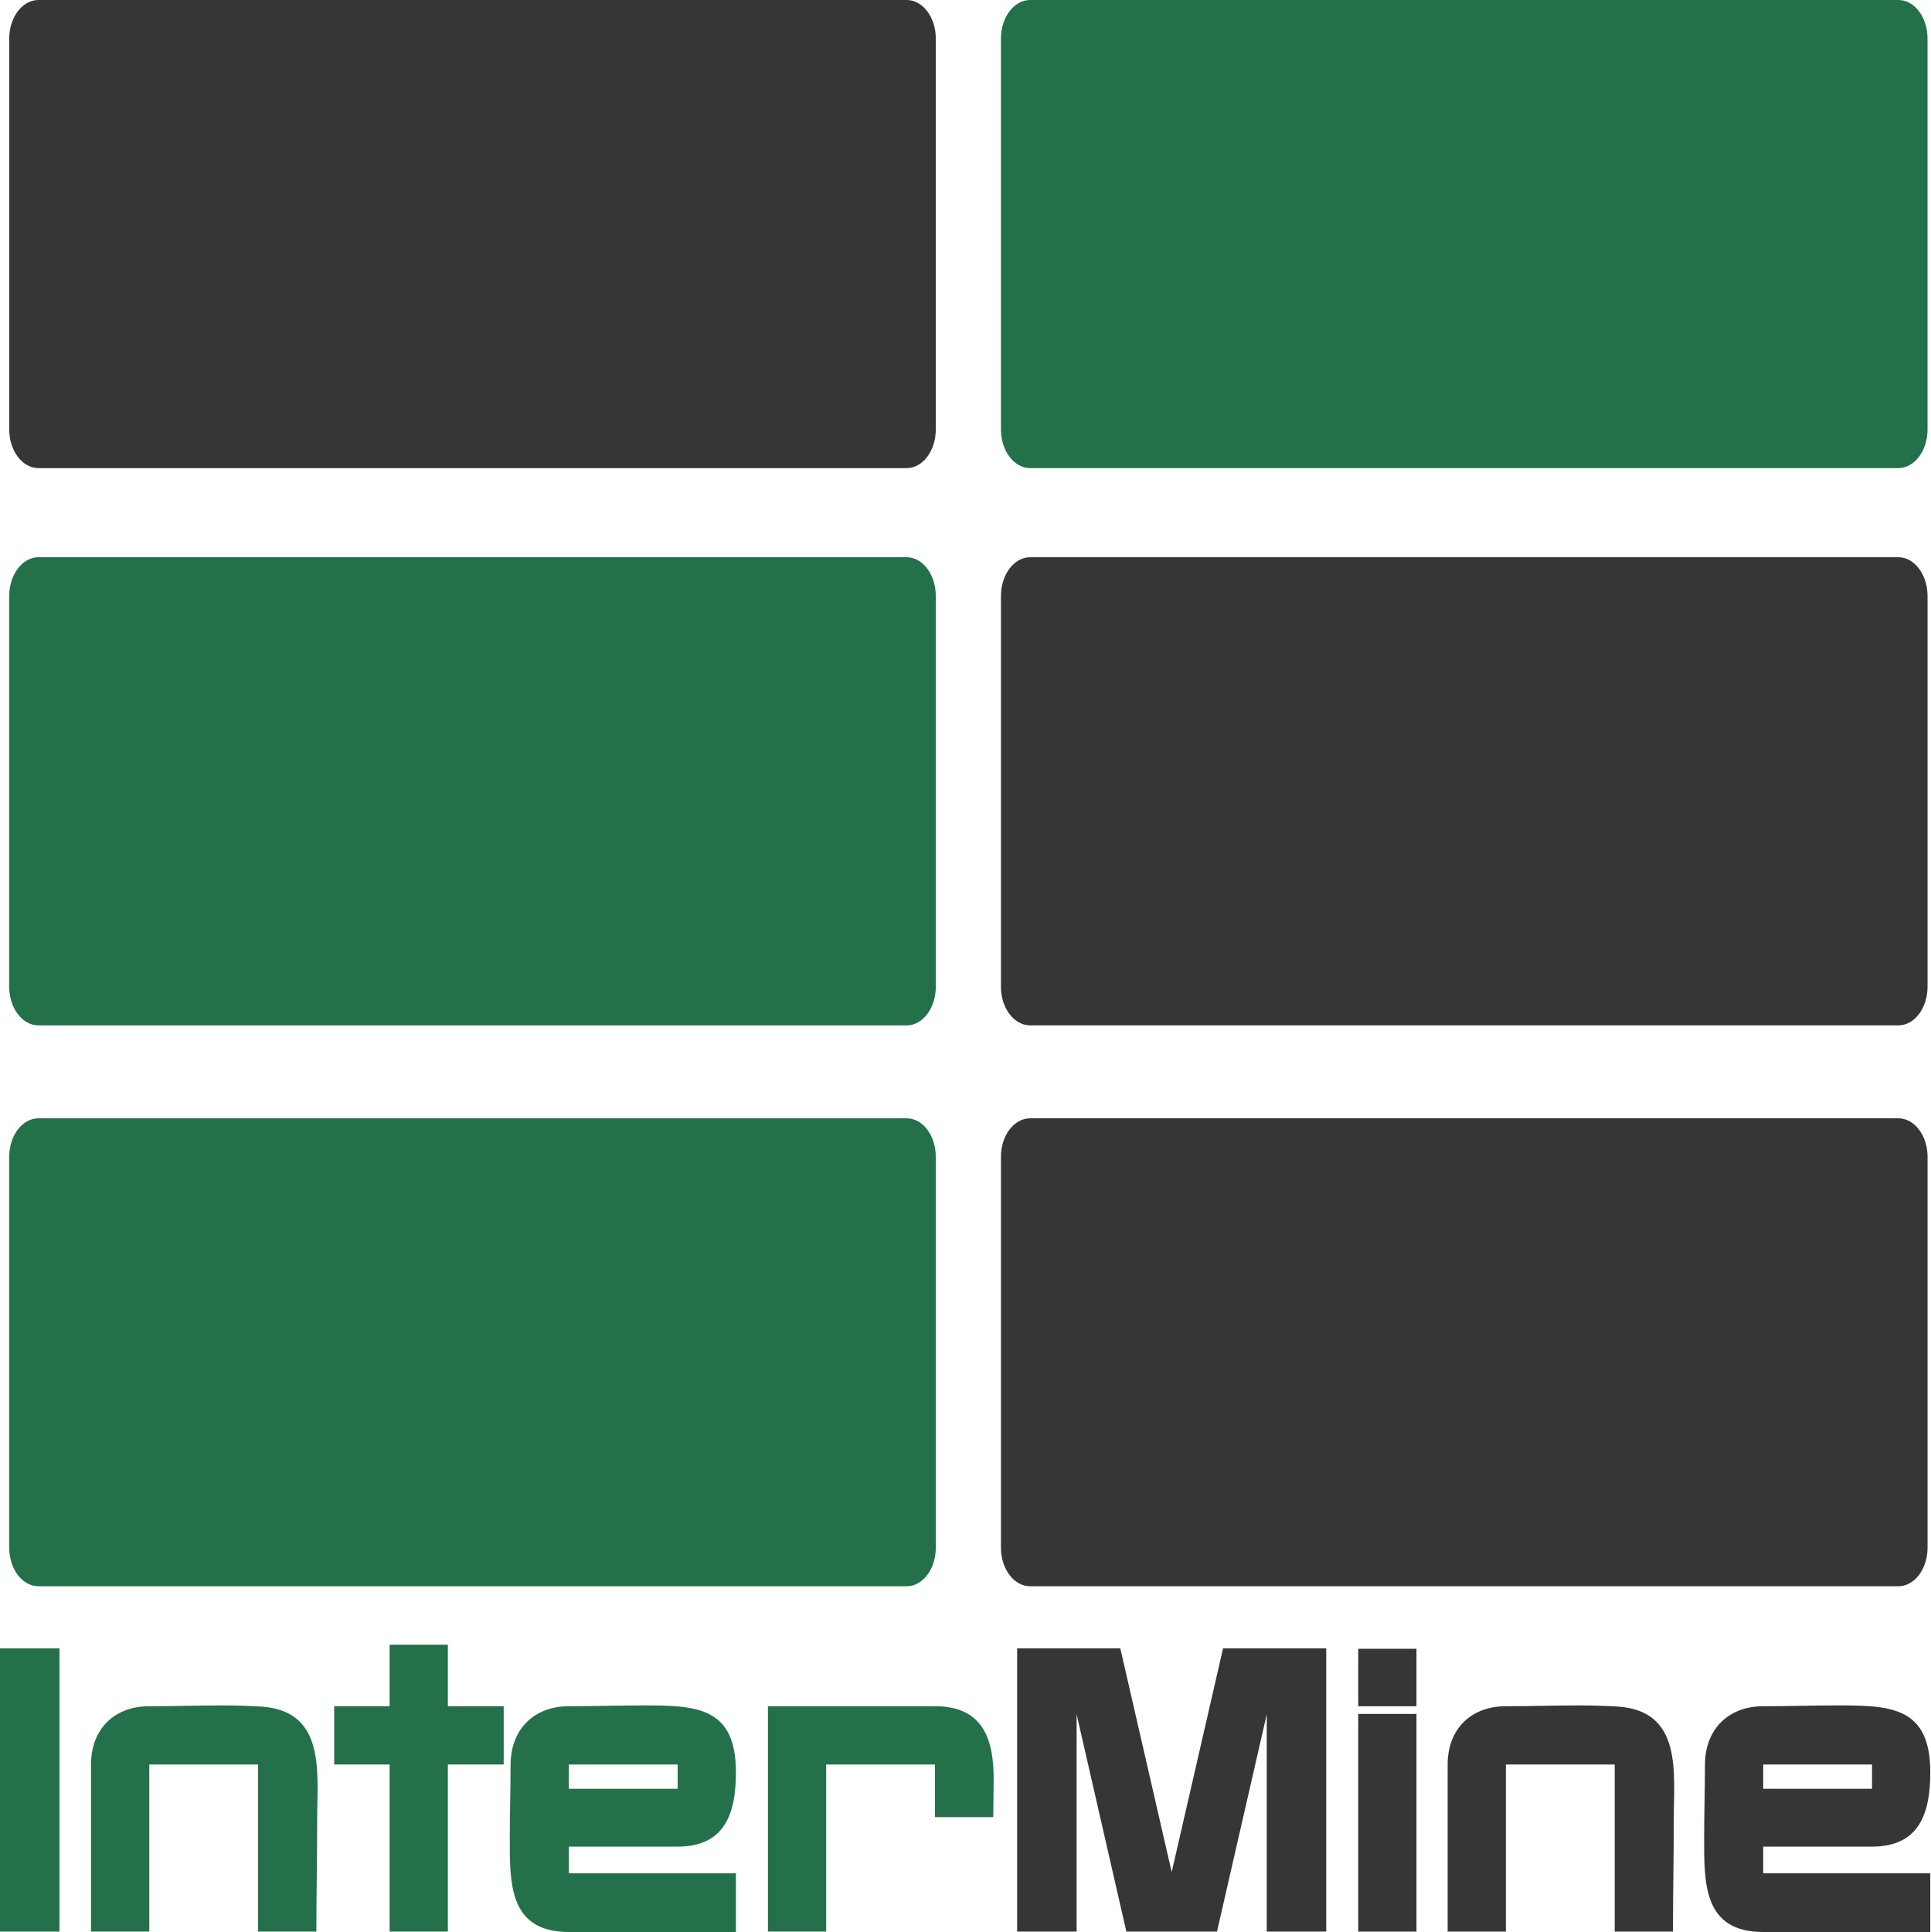
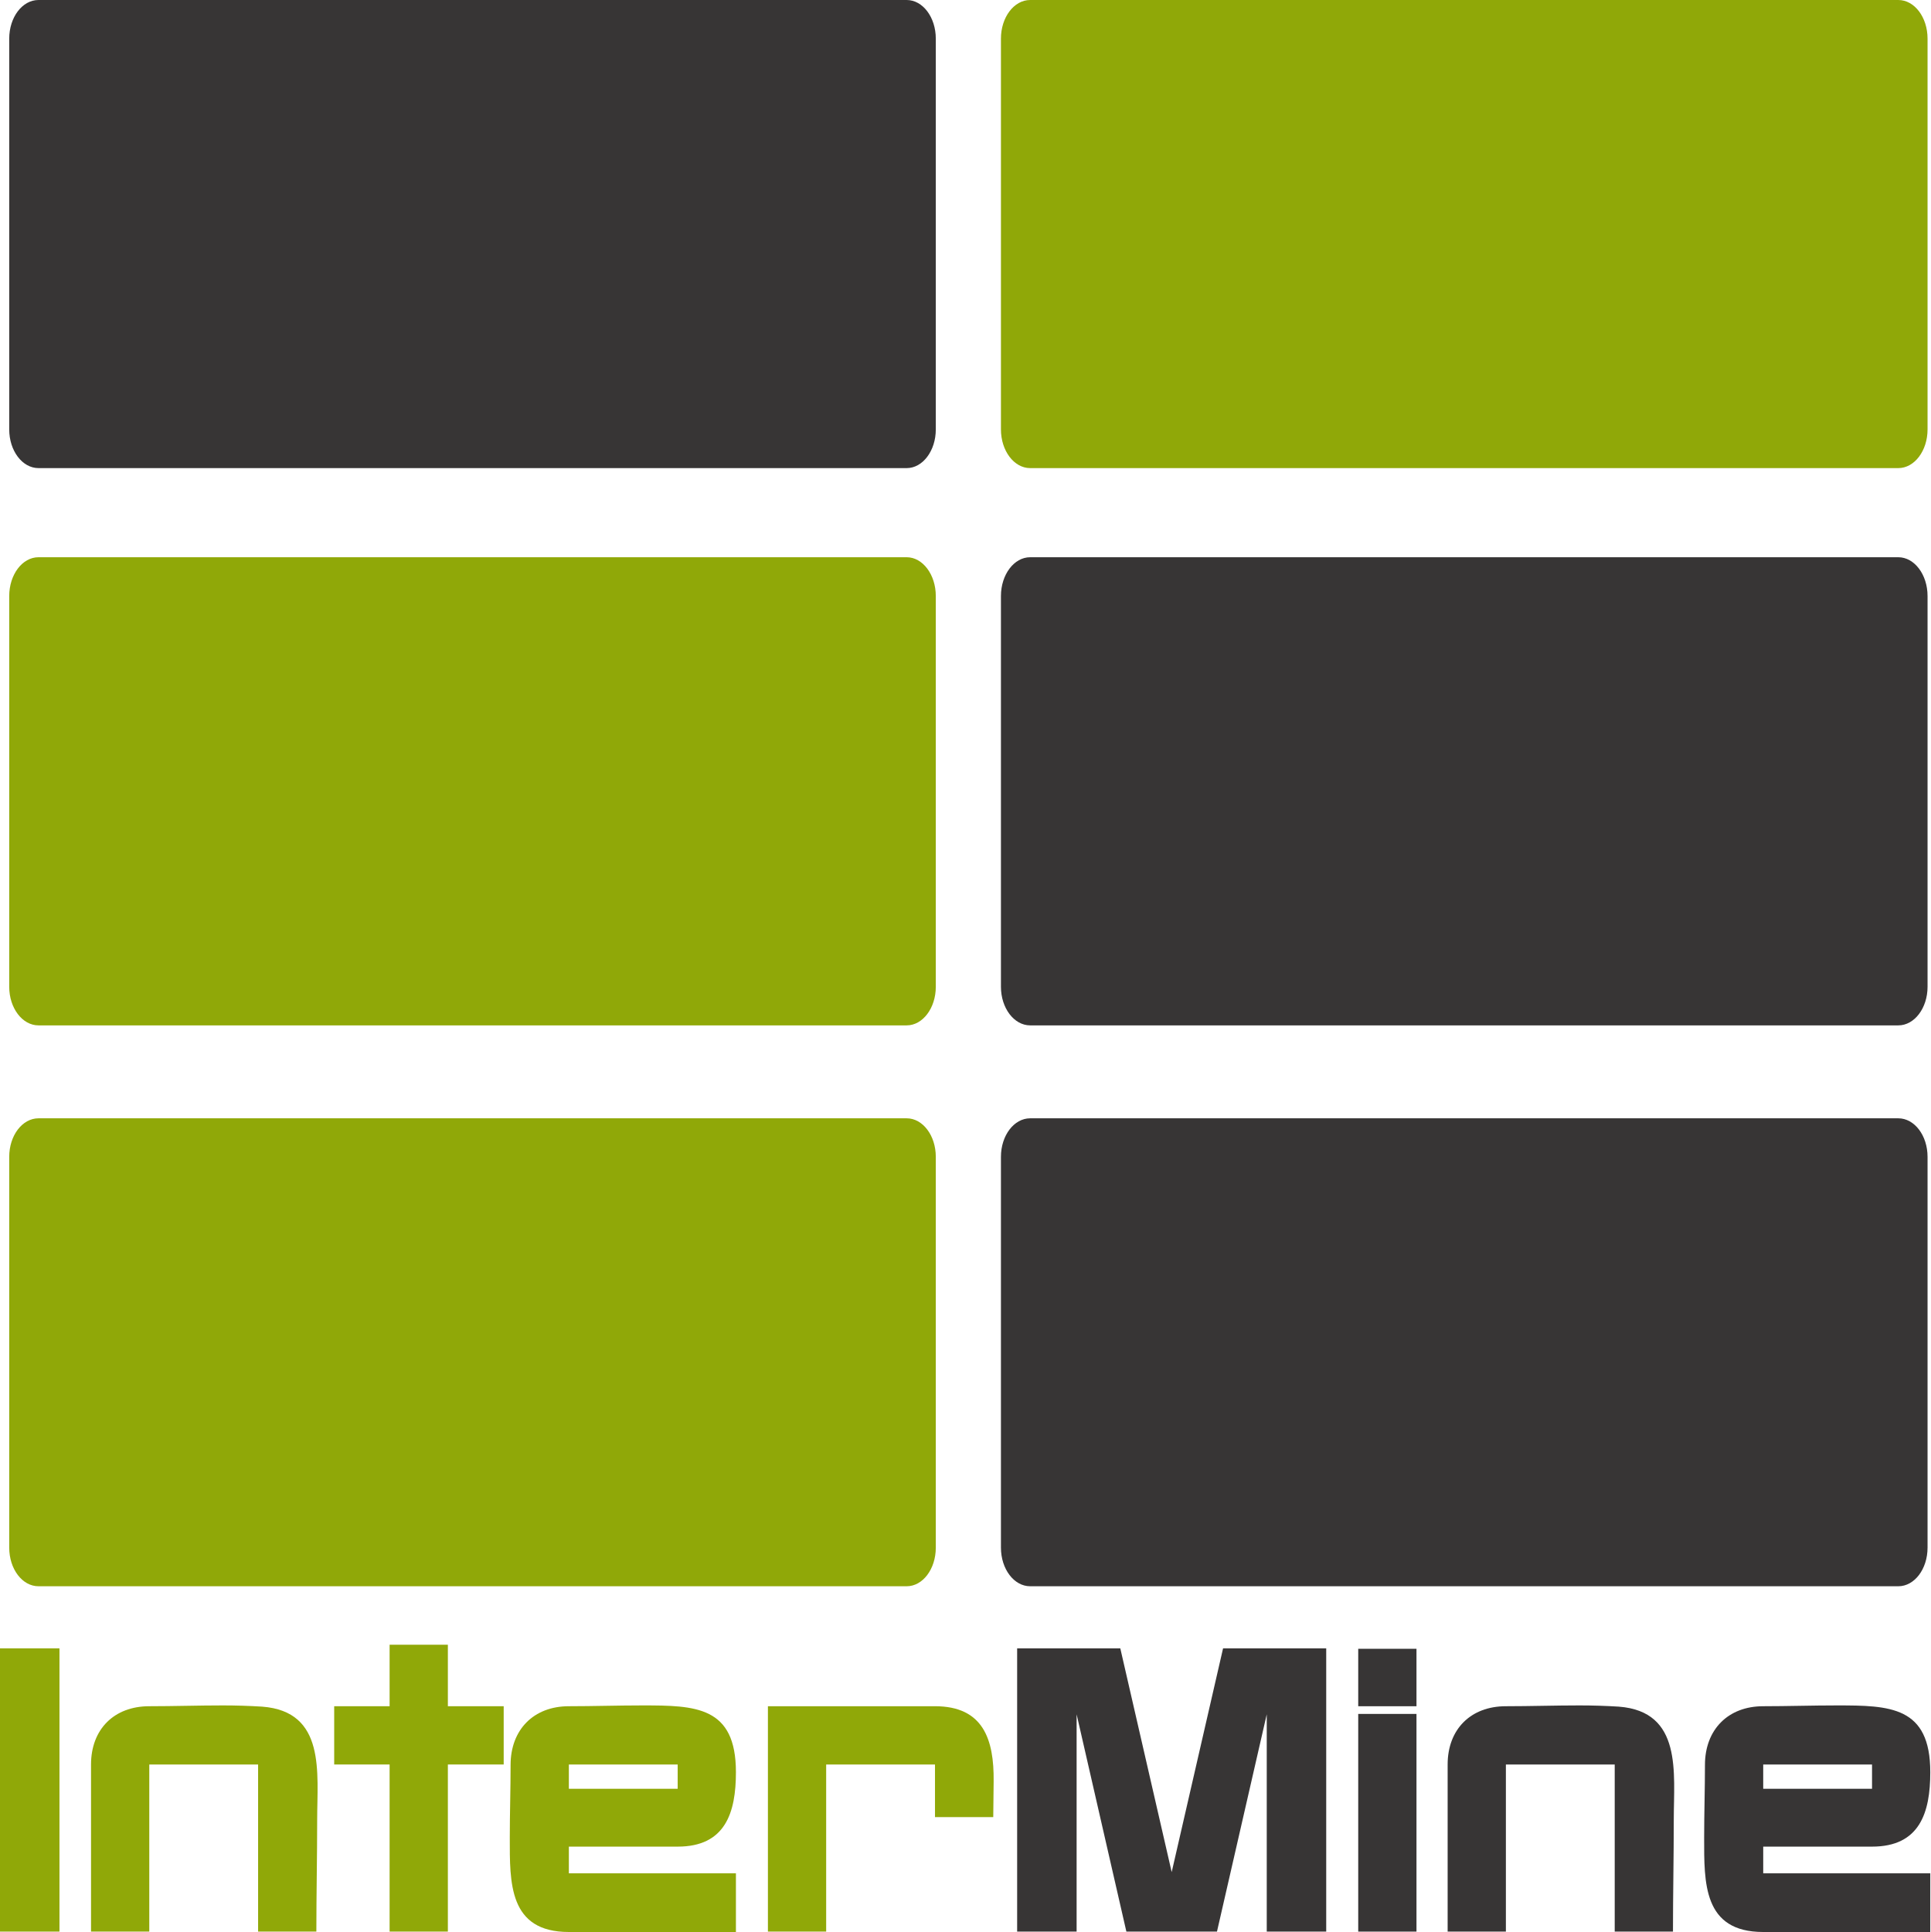
<svg xmlns="http://www.w3.org/2000/svg" version="1.1" id="svg4270" viewBox="0 0 352.309 352.581" height="352.581" width="352.309">
  <defs id="defs4272" />
  <g transform="translate(-160.2264,-288.659)" id="layer1">
    <g transform="matrix(7.156471,0,0,-7.156471,342.9153,367.0295)" id="g4618">
-       <path id="path4620" style="fill:#23704a;fill-opacity:1;fill-rule:nonzero;stroke:none" d="m 0,0 c 0,-0.544 0.334,-0.986 0.745,-0.986 h 22.141 c 0.412,0 0.746,0.442 0.746,0.986 v 9.965 c 0,0.547 -0.334,0.986 -0.746,0.986 H 0.745 C 0.334,10.951 0,10.512 0,9.965 Z" />
+       <path id="path4620" style="fill:#90a808;fill-opacity:1;fill-rule:nonzero;stroke:none" d="m 0,0 c 0,-0.544 0.334,-0.986 0.745,-0.986 h 22.141 c 0.412,0 0.746,0.442 0.746,0.986 v 9.965 c 0,0.547 -0.334,0.986 -0.746,0.986 H 0.745 C 0.334,10.951 0,10.512 0,9.965 Z" />
    </g>
    <g transform="matrix(7.156471,0,0,-7.156471,161.9102,367.0295)" id="g4622">
      <path id="path4624" style="fill:#373535;fill-opacity:1;fill-rule:nonzero;stroke:none" d="m 0,0 c 0,-0.544 0.334,-0.986 0.746,-0.986 h 22.143 c 0.409,0 0.742,0.442 0.742,0.986 v 9.965 c 0,0.547 -0.333,0.986 -0.742,0.986 H 0.746 C 0.334,10.951 0,10.512 0,9.965 Z" />
    </g>
    <g transform="matrix(7.156471,0,0,-7.156471,342.9153,468.7509)" id="g4626">
      <path id="path4628" style="fill:#373535;fill-opacity:1;fill-rule:nonzero;stroke:none" d="m 0,0 c 0,-0.541 0.334,-0.983 0.745,-0.983 h 22.141 c 0.412,0 0.746,0.442 0.746,0.983 v 9.966 c 0,0.545 -0.334,0.989 -0.746,0.989 H 0.745 C 0.334,10.955 0,10.511 0,9.966 Z" />
    </g>
    <g transform="matrix(7.156471,0,0,-7.156471,161.9102,468.7509)" id="g4630" style="fill:#23704a;fill-opacity:1">
-       <path id="path4632" style="fill:#23704a;fill-opacity:1;fill-rule:nonzero;stroke:none" d="m 0,0 c 0,-0.541 0.334,-0.983 0.746,-0.983 h 22.143 c 0.409,0 0.742,0.442 0.742,0.983 v 9.966 c 0,0.545 -0.333,0.989 -0.742,0.989 H 0.746 C 0.334,10.955 0,10.511 0,9.966 Z" />
+       <path id="path4632" style="fill:#90a808;fill-opacity:1;fill-rule:nonzero;stroke:none" d="m 0,0 c 0,-0.541 0.334,-0.983 0.746,-0.983 h 22.143 c 0.409,0 0.742,0.442 0.742,0.983 v 9.966 c 0,0.545 -0.333,0.989 -0.742,0.989 H 0.746 C 0.334,10.955 0,10.511 0,9.966 Z" />
    </g>
    <g transform="matrix(7.156471,0,0,-7.156471,342.9153,571.0941)" id="g4634">
      <path id="path4636" style="fill:#373535;fill-opacity:1;fill-rule:nonzero;stroke:none" d="m 0,0 c 0,-0.547 0.334,-0.985 0.745,-0.985 h 22.141 c 0.412,0 0.746,0.438 0.746,0.985 v 9.966 c 0,0.544 -0.334,0.982 -0.746,0.982 H 0.745 C 0.334,10.948 0,10.51 0,9.966 Z" />
    </g>
    <g transform="matrix(7.156471,0,0,-7.156471,161.9102,571.0941)" id="g4638" style="fill:#23704a;fill-opacity:1">
-       <path id="path4640" style="fill:#23704a;fill-opacity:1;fill-rule:nonzero;stroke:none" d="m 0,0 c 0,-0.547 0.334,-0.985 0.746,-0.985 h 22.143 c 0.409,0 0.742,0.438 0.742,0.985 v 9.966 c 0,0.544 -0.333,0.982 -0.742,0.982 H 0.746 C 0.334,10.948 0,10.51 0,9.966 Z" />
+       <path id="path4640" style="fill:#90a808;fill-opacity:1;fill-rule:nonzero;stroke:none" d="m 0,0 c 0,-0.547 0.334,-0.985 0.746,-0.985 h 22.143 c 0.409,0 0.742,0.438 0.742,0.985 v 9.966 c 0,0.544 -0.333,0.982 -0.742,0.982 H 0.746 C 0.334,10.948 0,10.51 0,9.966 Z" />
    </g>
-     <path id="path4582" style="fill:#23704a;fill-opacity:1;fill-rule:nonzero;stroke:none" d="m 160.226,589.479 h 10.854 v 51.688 h -10.854 z" />
+     <path id="path4582" style="fill:#90a808;fill-opacity:1;fill-rule:nonzero;stroke:none" d="m 160.226,589.479 h 10.854 v 51.688 h -10.854 z" />
    <g transform="matrix(1.25,0,0,-1.25,217.9669,641.1657)" id="g4592" style="fill:#23704a;fill-opacity:1">
-       <path id="path4594" style="fill:#23704a;fill-opacity:1;fill-rule:nonzero;stroke:none" d="M 0,0 H -8.506 V 24.396 H -24.395 V 0 h -8.506 v 24.396 c 0,5.139 3.366,8.507 8.506,8.507 3.544,0 7.147,0.118 10.75,0.118 1.891,0 3.84,-0.06 5.73,-0.178 C 1.418,32.135 0.119,23.155 0.119,16.361 0.119,10.928 0,5.435 0,0" />
+       <path id="path4594" style="fill:#90a808;fill-opacity:1;fill-rule:nonzero;stroke:none" d="M 0,0 H -8.506 V 24.396 H -24.395 V 0 h -8.506 v 24.396 c 0,5.139 3.366,8.507 8.506,8.507 3.544,0 7.147,0.118 10.75,0.118 1.891,0 3.84,-0.06 5.73,-0.178 C 1.418,32.135 0.119,23.155 0.119,16.361 0.119,10.928 0,5.435 0,0" />
    </g>
    <g transform="matrix(1.25,0,0,-1.25,241.9697,610.6701)" id="g4596" style="fill:#23704a;fill-opacity:1">
-       <path id="path4598" style="fill:#23704a;fill-opacity:1;fill-rule:nonzero;stroke:none" d="M 0,0 V -24.396 H -8.506 V 0 h -8.092 v 8.506 h 8.092 v 8.979 H 0 V 8.506 H 8.151 V 0 Z" />
+       <path id="path4598" style="fill:#90a808;fill-opacity:1;fill-rule:nonzero;stroke:none" d="M 0,0 V -24.396 H -8.506 V 0 h -8.092 v 8.506 h 8.092 v 8.979 H 0 V 8.506 H 8.151 V 0 Z" />
    </g>
-     <path id="path4600" style="fill:#23704a;fill-opacity:1;fill-rule:nonzero;stroke:none" d="m 283.913,610.67 h -19.861 v 4.43 h 19.861 z m -19.861,30.57 c -11.002,0 -10.781,-9.011 -10.781,-17.207 0,-4.429 0.147,-8.857 0.147,-13.289 0,-6.424 4.209,-10.707 10.634,-10.707 4.429,0 8.934,-0.147 13.438,-0.147 9.672,0 17.055,0.147 17.055,12.185 0,7.381 -1.919,13.584 -10.631,13.584 h -19.861 v 4.872 h 30.492 v 10.71 z" />
+     <path id="path4600" style="fill:#90a808;fill-opacity:1;fill-rule:nonzero;stroke:none" d="m 283.913,610.67 h -19.861 v 4.43 h 19.861 z m -19.861,30.57 c -11.002,0 -10.781,-9.011 -10.781,-17.207 0,-4.429 0.147,-8.857 0.147,-13.289 0,-6.424 4.209,-10.707 10.634,-10.707 4.429,0 8.934,-0.147 13.438,-0.147 9.672,0 17.055,0.147 17.055,12.185 0,7.381 -1.919,13.584 -10.631,13.584 h -19.861 v 4.872 h 30.492 v 10.71 z" />
    <g transform="matrix(1.25,0,0,-1.25,341.5113,620.2697)" id="g4602" style="fill:#23704a;fill-opacity:1">
-       <path id="path4604" style="fill:#23704a;fill-opacity:1;fill-rule:nonzero;stroke:none" d="m 0,0 h -8.507 v 7.68 h -15.889 v -24.397 h -8.506 v 32.903 h 24.395 c 7.088,0 8.624,-4.903 8.565,-10.929 z" />
+       <path id="path4604" style="fill:#90a808;fill-opacity:1;fill-rule:nonzero;stroke:none" d="m 0,0 h -8.507 v 7.68 h -15.889 v -24.397 h -8.506 v 32.903 h 24.395 c 7.088,0 8.624,-4.903 8.565,-10.929 z" />
    </g>
    <g transform="matrix(1.25,0,0,-1.25,391.4294,641.1657)" id="g4606">
      <path id="path4608" style="fill:#373535;fill-opacity:1;fill-rule:nonzero;stroke:none" d="M 0,0 V 31.722 L -7.267,0 h -13.23 l -7.265,31.722 V 0 h -8.684 v 41.35 h 15.063 L -13.88,8.685 -6.379,41.35 H 8.683 V 0 Z" />
    </g>
    <path id="path4610" style="fill:#373535;fill-opacity:1;fill-rule:nonzero;stroke:none" d="m 408.125,601.442 h 10.633 v 39.725 h -10.633 z m 0,-11.887 h 10.633 v 10.484 h -10.633 z" />
    <g transform="matrix(1.25,0,0,-1.25,465.5713,641.1657)" id="g4612">
      <path id="path4614" style="fill:#373535;fill-opacity:1;fill-rule:nonzero;stroke:none" d="m 0,0 h -8.506 v 24.396 h -15.89 V 0 h -8.505 v 24.396 c 0,5.139 3.367,8.507 8.505,8.507 3.545,0 7.148,0.118 10.75,0.118 1.891,0 3.84,-0.06 5.73,-0.178 C 1.418,32.135 0.118,23.155 0.118,16.361 0.118,10.928 0,5.435 0,0" />
    </g>
    <path id="path4616" style="fill:#373535;fill-opacity:1;fill-rule:nonzero;stroke:none" d="m 501.904,610.67 h -19.861 v 4.43 h 19.861 z m -19.86,30.57 c -11.001,0 -10.781,-9.011 -10.781,-17.207 0,-4.429 0.147,-8.857 0.147,-13.289 0,-6.424 4.209,-10.707 10.634,-10.707 4.428,0 8.932,-0.147 13.439,-0.147 9.67,0 17.052,0.147 17.052,12.185 0,7.381 -1.919,13.584 -10.631,13.584 h -19.86 v 4.872 h 30.491 v 10.71 z" />
  </g>
</svg>
